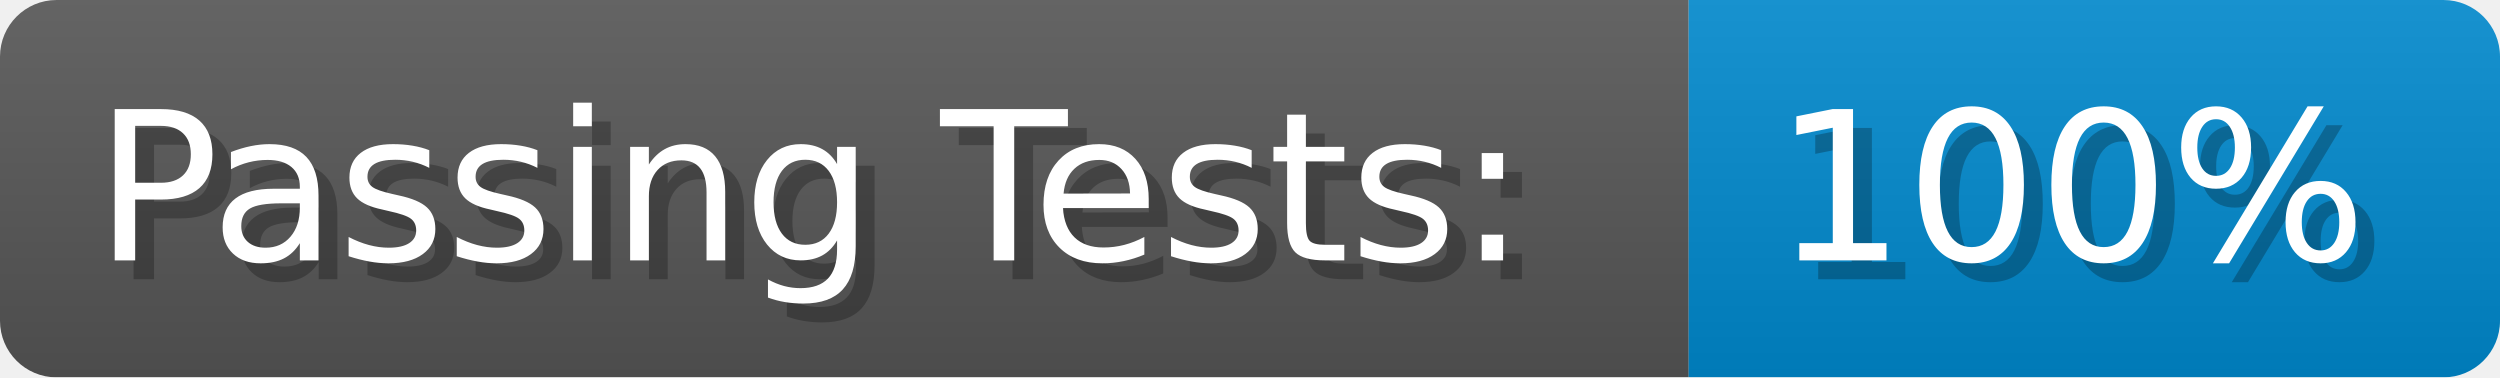
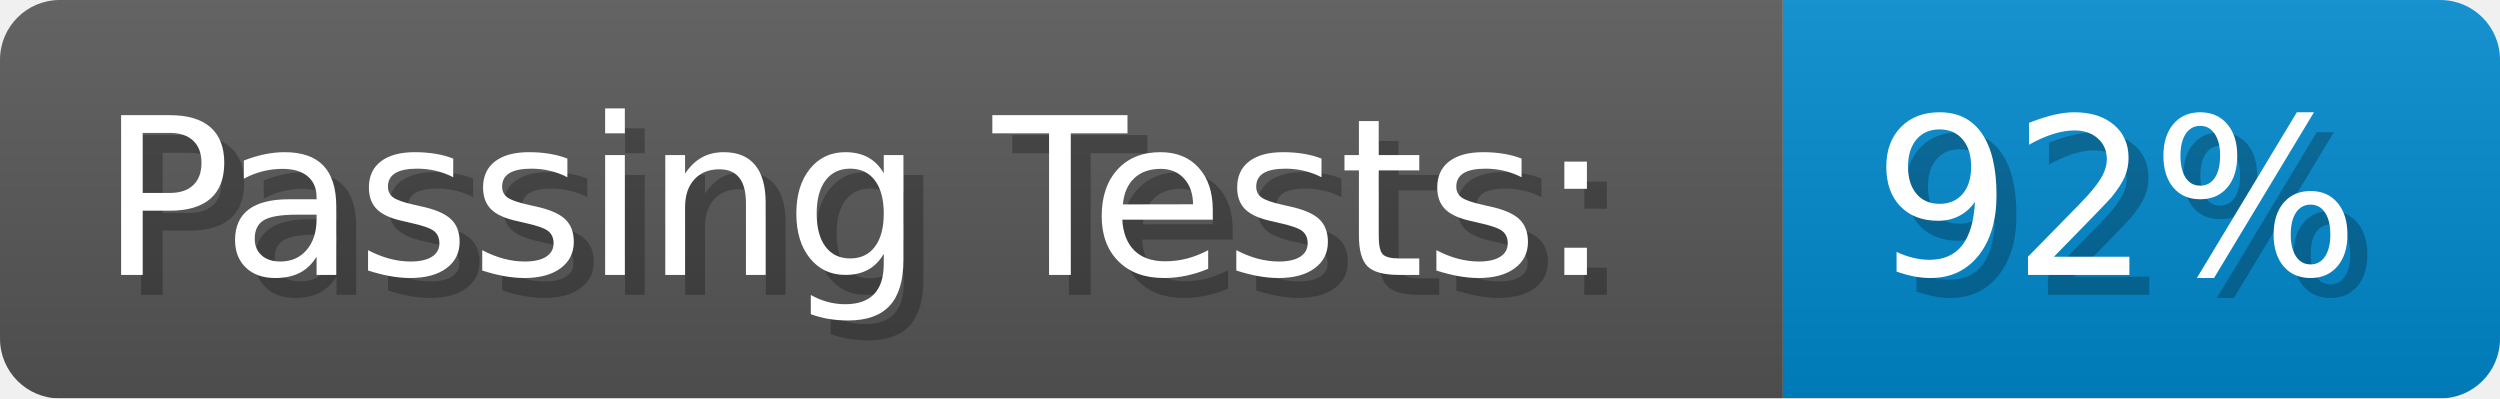
- <svg xmlns="http://www.w3.org/2000/svg" width="198.75" height="30" viewBox="0 0 1325 200" role="img" aria-label="Passing Tests:: 100%">
+ <svg xmlns="http://www.w3.org/2000/svg" width="188.25" height="30" viewBox="0 0 1255 200" role="img" aria-label="Passing Tests:: 92%">
  <linearGradient id="a" x2="0" y2="100%">
    <stop offset="0" stop-opacity=".1" stop-color="#EEE" />
    <stop offset="1" stop-opacity=".1" />
  </linearGradient>
  <mask id="m">
-     <rect width="1325" height="200" rx="30" fill="#FFF" />
+     <rect width="1255" height="200" rx="30" fill="#FFF" />
  </mask>
  <g mask="url(#m)">
    <rect width="895" height="200" fill="#555" />
-     <rect width="430" height="200" fill="#08C" x="895" />
-     <rect width="1325" height="200" fill="url(#a)" />
+     <rect width="360" height="200" fill="#08C" x="895" />
+     <rect width="1255" height="200" fill="url(#a)" />
  </g>
  <g aria-hidden="true" fill="#fff" text-anchor="start" font-family="Verdana,DejaVu Sans,sans-serif" font-size="110">
    <text x="60" y="148" textLength="795" fill="#000" opacity="0.25">Passing Tests:</text>
    <text x="50" y="138" textLength="795">Passing Tests:</text>
-     <text x="950" y="148" textLength="330" fill="#000" opacity="0.25">100%</text>
-     <text x="940" y="138" textLength="330">100%</text>
+     <text x="950" y="148" textLength="260" fill="#000" opacity="0.25">92%</text>
+     <text x="940" y="138" textLength="260">92%</text>
  </g>
</svg>
